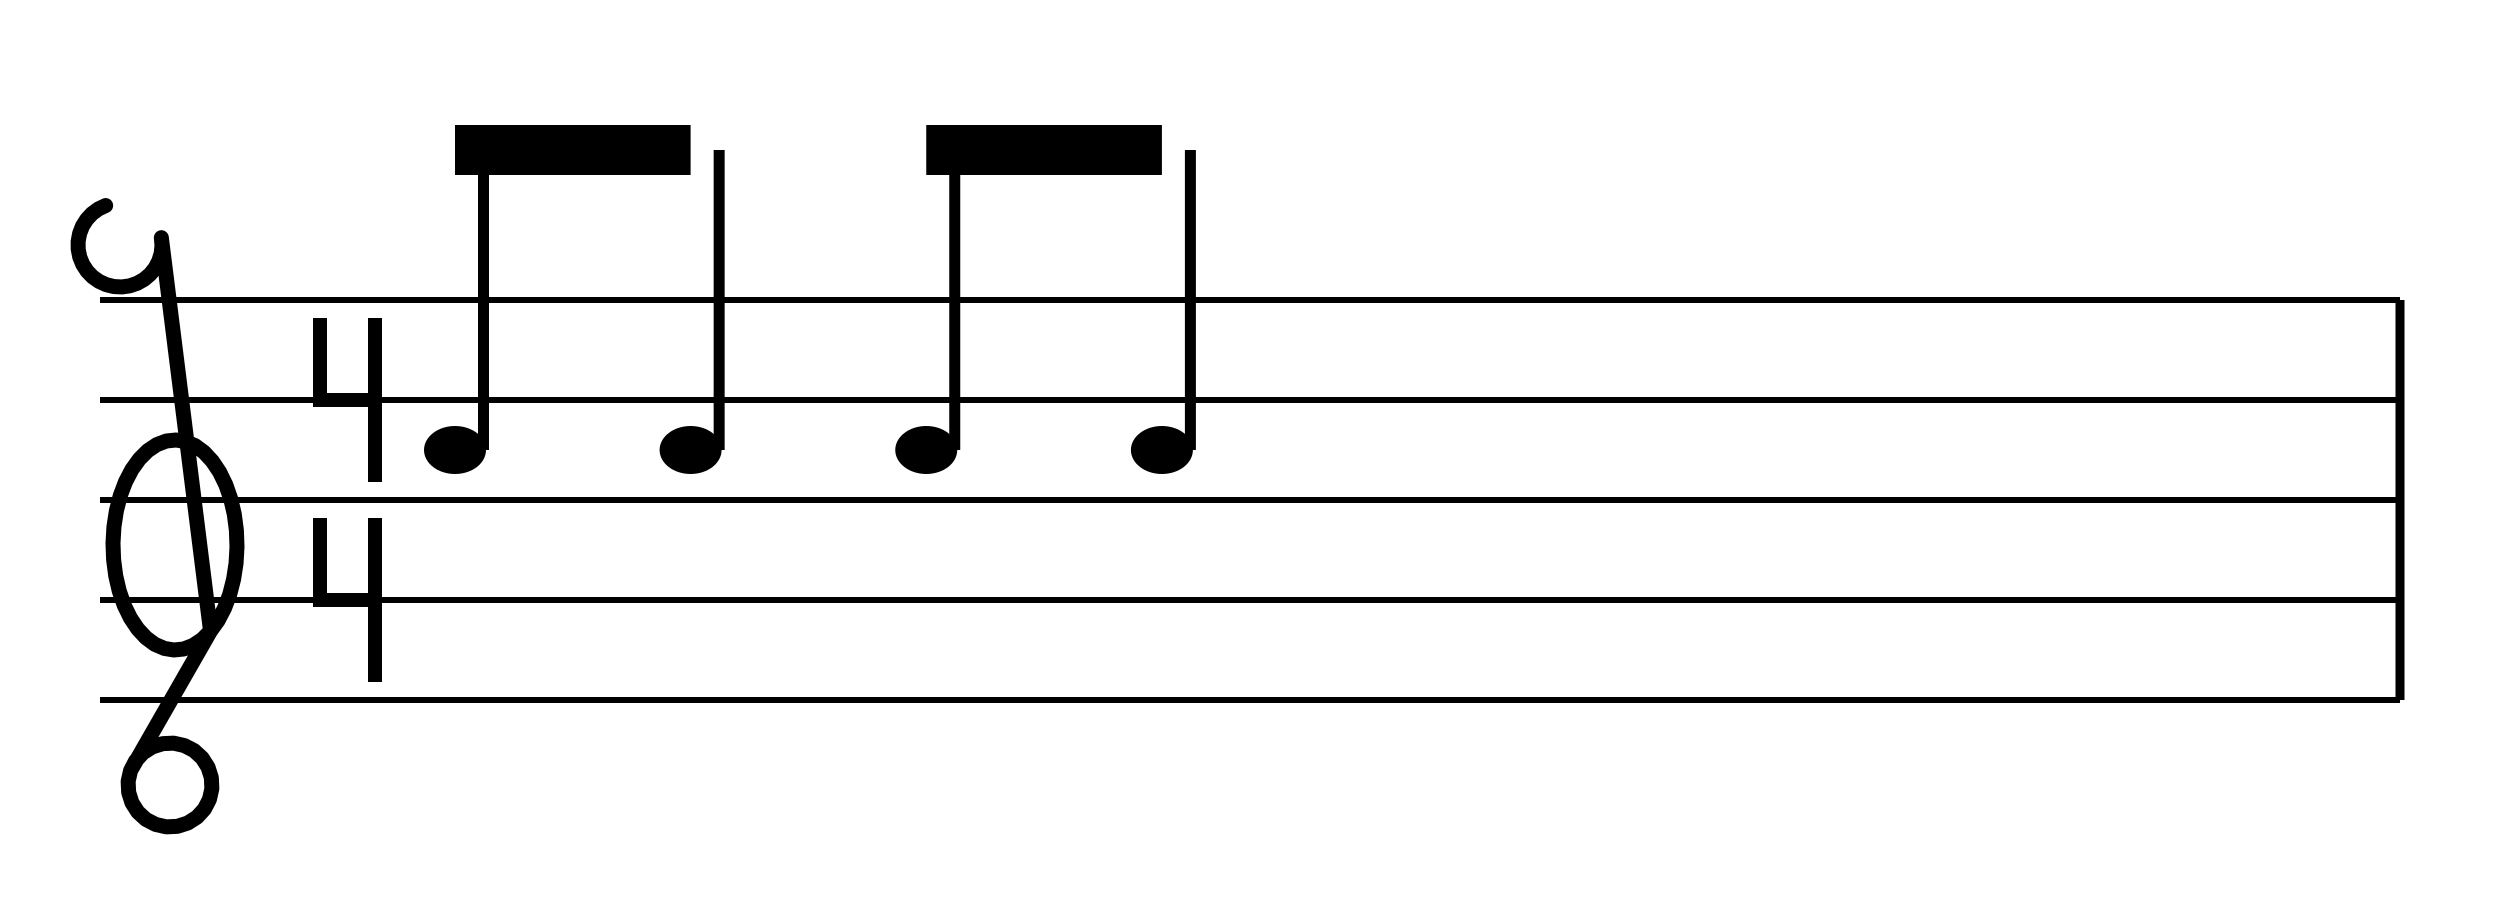
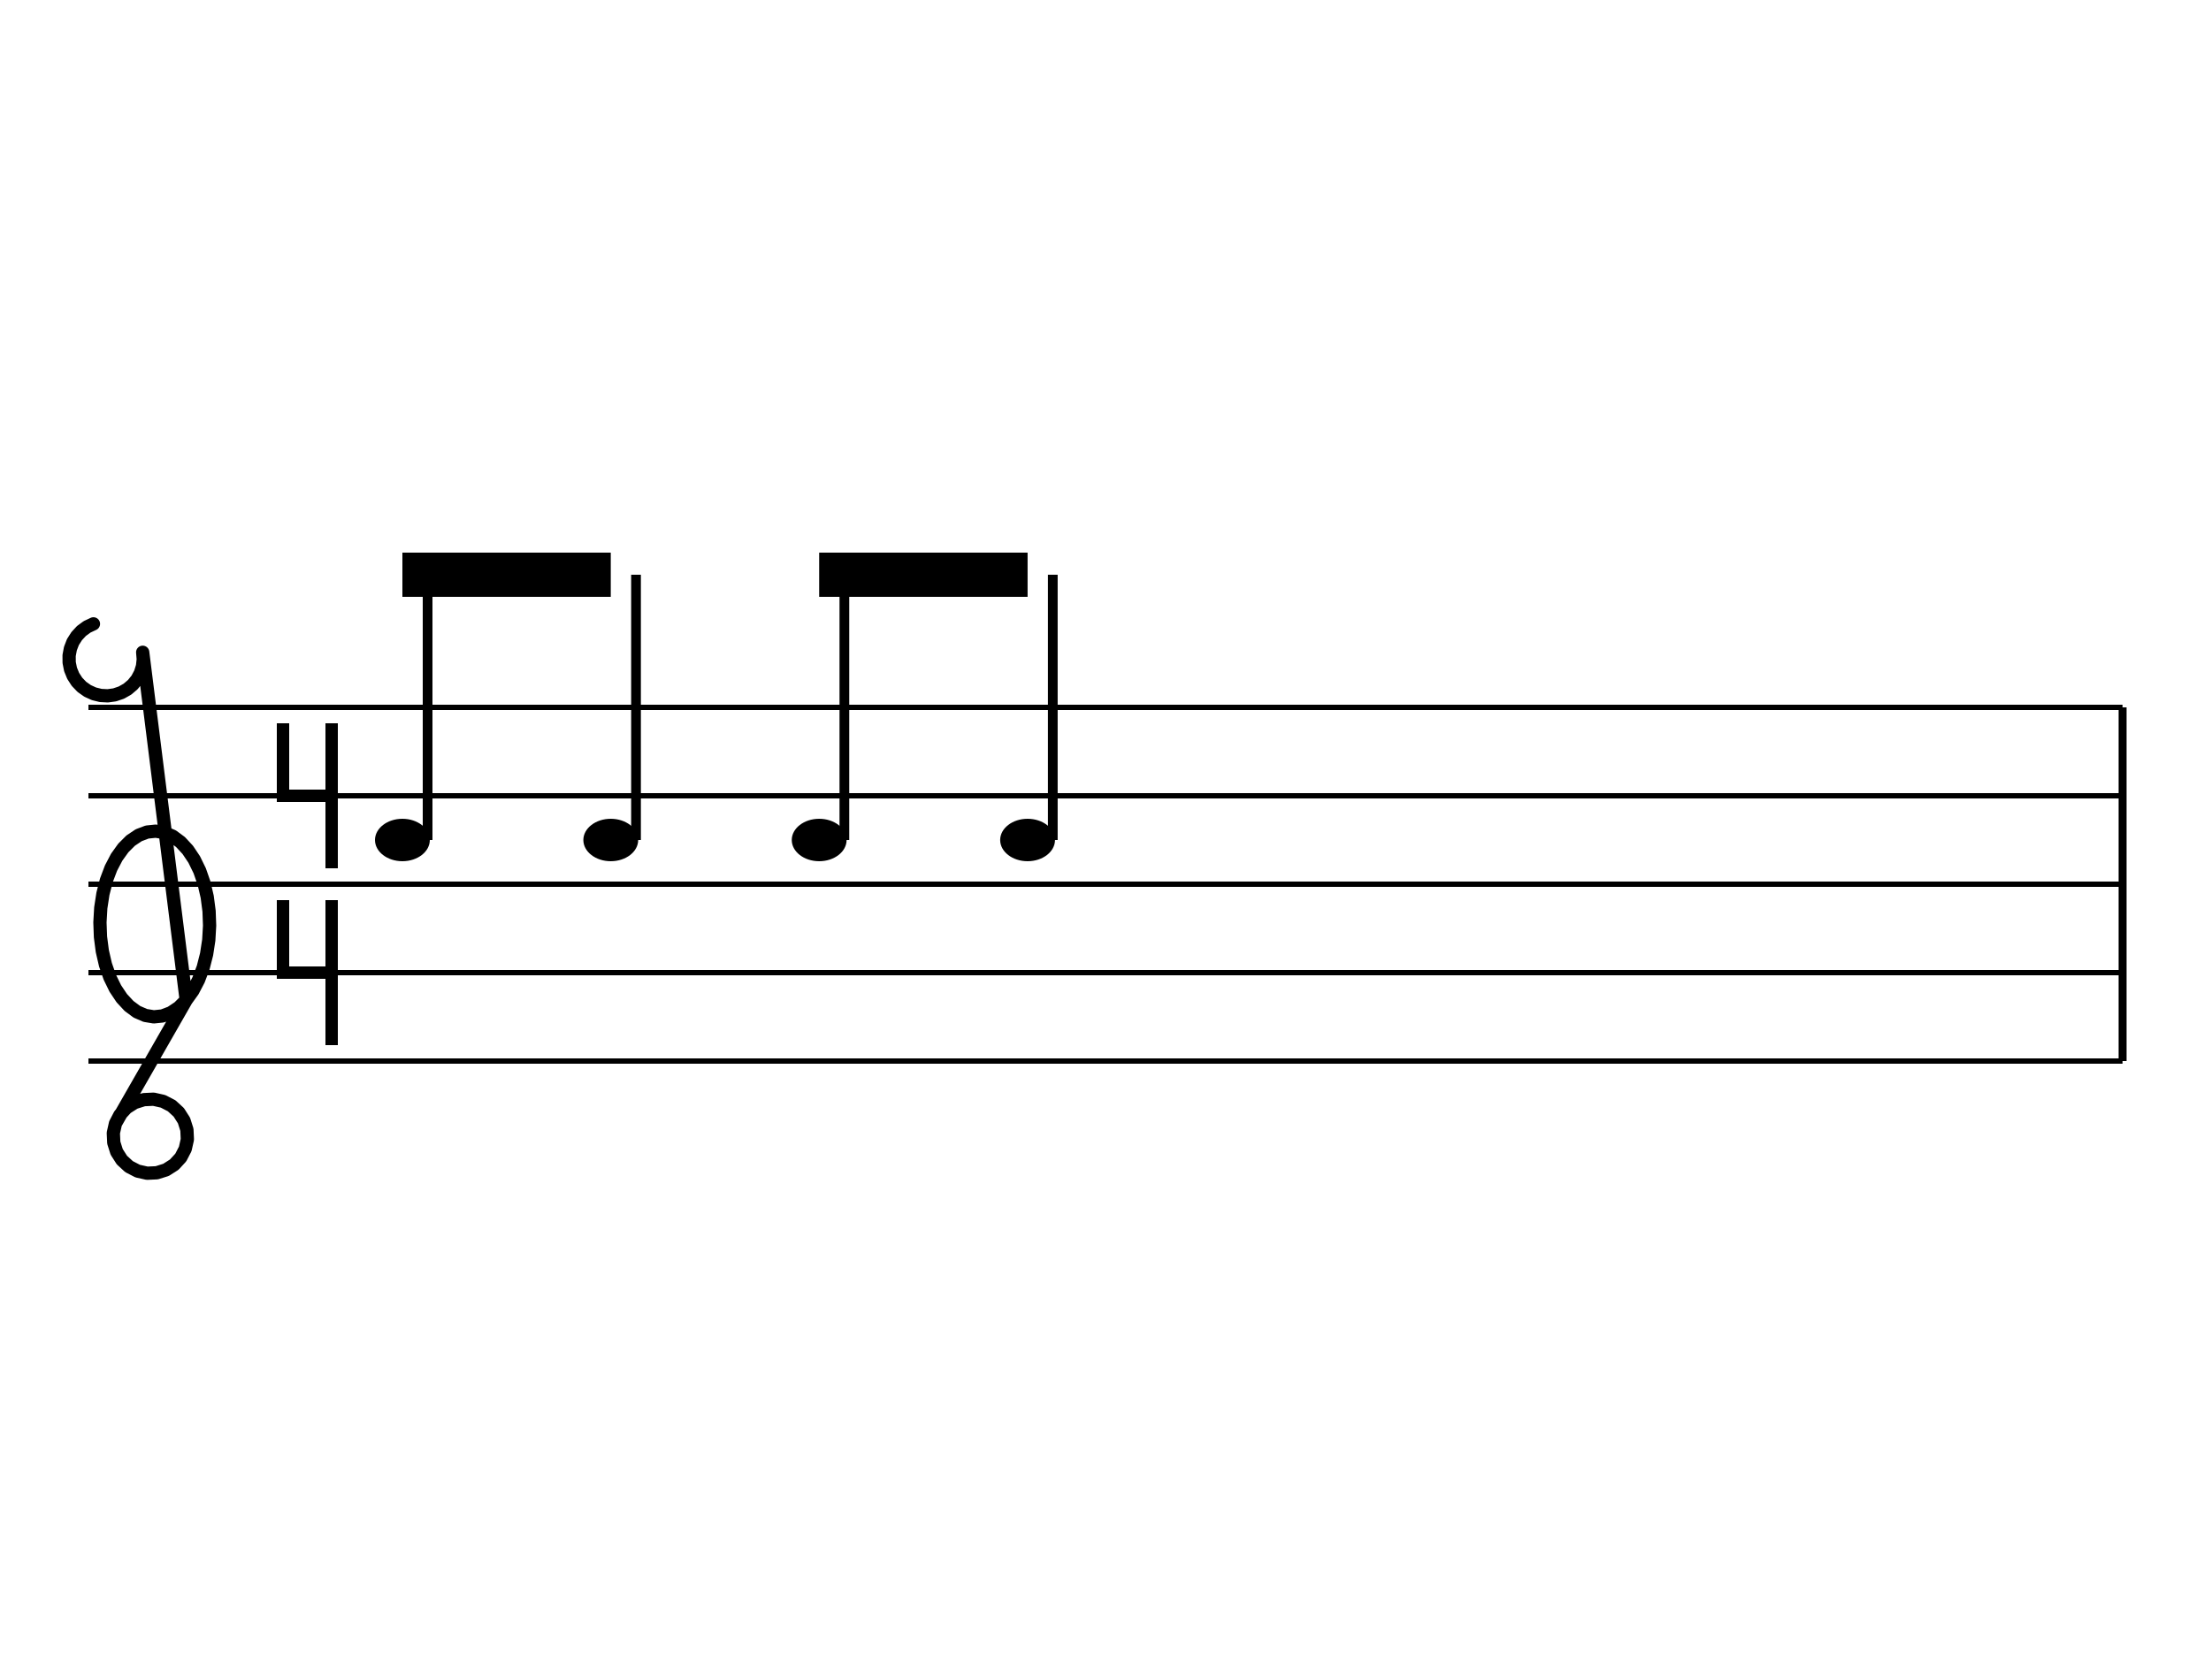
- <svg xmlns="http://www.w3.org/2000/svg" width="500.00" height="180.00" viewBox="0 0 500.00 180.00">
+ <svg xmlns="http://www.w3.org/2000/svg" width="500.00" height="380.00" viewBox="0 0 500.00 380.00">
  <g class="acorde-score">
    <g class="acorde-staff">
-       <line class="acorde-staff-line" x1="20.00" y1="140.00" x2="480.00" y2="140.00" stroke="black" stroke-width="1.20" />
-       <line class="acorde-staff-line" x1="20.00" y1="120.00" x2="480.00" y2="120.00" stroke="black" stroke-width="1.20" />
-       <line class="acorde-staff-line" x1="20.00" y1="100.00" x2="480.00" y2="100.00" stroke="black" stroke-width="1.20" />
-       <line class="acorde-staff-line" x1="20.00" y1="80.00" x2="480.00" y2="80.00" stroke="black" stroke-width="1.20" />
-       <line class="acorde-staff-line" x1="20.00" y1="60.00" x2="480.00" y2="60.00" stroke="black" stroke-width="1.20" />
+       <line class="acorde-staff-line" x1="20.00" y1="240.00" x2="480.00" y2="240.00" stroke="black" stroke-width="1.20" />
+       <line class="acorde-staff-line" x1="20.00" y1="220.00" x2="480.00" y2="220.00" stroke="black" stroke-width="1.20" />
+       <line class="acorde-staff-line" x1="20.00" y1="200.00" x2="480.00" y2="200.00" stroke="black" stroke-width="1.20" />
+       <line class="acorde-staff-line" x1="20.00" y1="180.00" x2="480.00" y2="180.00" stroke="black" stroke-width="1.20" />
+       <line class="acorde-staff-line" x1="20.00" y1="160.00" x2="480.00" y2="160.00" stroke="black" stroke-width="1.20" />
    </g>
-     <path class="acorde-clef acorde-clef-treble" d="M 26.11,154.13 L 27.12,152.18 L 28.60,150.57 L 30.45,149.39 L 32.54,148.73 L 34.73,148.63 L 36.87,149.11 L 38.82,150.12 L 40.43,151.60 L 41.61,153.45 L 42.27,155.54 L 42.37,157.73 L 41.89,159.87 L 40.88,161.82 L 39.40,163.43 L 37.55,164.61 L 35.46,165.27 L 33.27,165.37 L 31.13,164.89 L 29.18,163.88 L 27.57,162.40 L 26.39,160.55 L 25.73,158.46 L 25.63,156.27 L 26.11,154.13 L 42.11,126.20 L 43.61,124.11 L 44.90,121.64 L 45.95,118.86 L 46.72,115.84 L 47.21,112.65 L 47.40,109.37 L 47.28,106.08 L 46.86,102.86 L 46.15,99.79 L 45.16,96.95 L 43.92,94.41 L 42.46,92.23 L 40.82,90.46 L 39.04,89.14 L 37.15,88.32 L 35.22,88.00 L 33.27,88.20 L 31.37,88.92 L 29.56,90.13 L 27.89,91.80 L 26.39,93.89 L 25.10,96.36 L 24.05,99.14 L 23.28,102.16 L 22.79,105.35 L 22.60,108.63 L 22.72,111.92 L 23.14,115.14 L 23.85,118.21 L 24.84,121.05 L 26.08,123.59 L 27.54,125.77 L 29.18,127.54 L 30.96,128.86 L 32.85,129.68 L 34.78,130.00 L 36.73,129.80 L 38.63,129.08 L 40.44,127.87 L 42.11,126.20 L 32.27,47.54 L 32.40,49.12 L 32.23,50.70 L 31.76,52.21 L 31.02,53.62 L 30.03,54.85 L 28.82,55.88 L 27.44,56.66 L 25.94,57.17 L 24.37,57.39 L 22.78,57.31 L 21.24,56.93 L 19.80,56.27 L 18.51,55.36 L 17.41,54.21 L 16.55,52.88 L 15.95,51.41 L 15.64,49.85 L 15.63,48.27 L 15.92,46.71 L 16.49,45.23 L 17.34,43.89 L 18.42,42.72 L 19.69,41.79 L 21.13,41.11" fill="none" stroke="black" stroke-width="3.00" stroke-linecap="round" stroke-linejoin="round" />
+     <path class="acorde-clef acorde-clef-treble" d="M 26.11,254.13 L 27.12,252.18 L 28.60,250.57 L 30.45,249.39 L 32.54,248.73 L 34.73,248.63 L 36.87,249.11 L 38.82,250.12 L 40.43,251.60 L 41.61,253.45 L 42.27,255.54 L 42.37,257.73 L 41.89,259.87 L 40.88,261.82 L 39.40,263.43 L 37.55,264.61 L 35.46,265.27 L 33.27,265.37 L 31.13,264.89 L 29.18,263.88 L 27.57,262.40 L 26.39,260.55 L 25.73,258.46 L 25.63,256.27 L 26.11,254.13 L 42.11,226.20 L 43.61,224.11 L 44.90,221.64 L 45.95,218.86 L 46.72,215.84 L 47.21,212.65 L 47.40,209.37 L 47.28,206.08 L 46.86,202.86 L 46.15,199.79 L 45.16,196.95 L 43.92,194.41 L 42.46,192.23 L 40.82,190.46 L 39.04,189.14 L 37.15,188.32 L 35.22,188.00 L 33.27,188.20 L 31.37,188.92 L 29.56,190.13 L 27.89,191.80 L 26.39,193.89 L 25.10,196.36 L 24.05,199.14 L 23.28,202.16 L 22.79,205.35 L 22.60,208.63 L 22.72,211.92 L 23.14,215.14 L 23.85,218.21 L 24.84,221.05 L 26.08,223.59 L 27.54,225.77 L 29.18,227.54 L 30.96,228.86 L 32.85,229.68 L 34.78,230.00 L 36.73,229.80 L 38.63,229.08 L 40.44,227.87 L 42.11,226.20 L 32.27,147.54 L 32.40,149.12 L 32.23,150.70 L 31.76,152.21 L 31.02,153.62 L 30.03,154.85 L 28.82,155.88 L 27.44,156.66 L 25.94,157.17 L 24.37,157.39 L 22.78,157.31 L 21.24,156.93 L 19.80,156.27 L 18.51,155.36 L 17.41,154.21 L 16.55,152.88 L 15.95,151.41 L 15.64,149.85 L 15.63,148.27 L 15.92,146.71 L 16.49,145.23 L 17.34,143.89 L 18.42,142.72 L 19.69,141.79 L 21.13,141.11" fill="none" stroke="black" stroke-width="3.00" stroke-linecap="round" stroke-linejoin="round" />
    <g class="acorde-time-sig">
-       <line x1="75.00" y1="65.00" x2="75.00" y2="80.00" stroke="black" stroke-width="2.80" stroke-linecap="square" />
-       <line x1="75.00" y1="80.00" x2="75.00" y2="95.00" stroke="black" stroke-width="2.80" stroke-linecap="square" />
-       <line x1="64.00" y1="65.00" x2="64.00" y2="80.00" stroke="black" stroke-width="2.80" stroke-linecap="square" />
-       <line x1="64.00" y1="80.00" x2="75.00" y2="80.00" stroke="black" stroke-width="2.80" stroke-linecap="square" />
-       <line x1="75.00" y1="105.00" x2="75.00" y2="120.00" stroke="black" stroke-width="2.80" stroke-linecap="square" />
-       <line x1="75.00" y1="120.00" x2="75.00" y2="135.00" stroke="black" stroke-width="2.80" stroke-linecap="square" />
-       <line x1="64.00" y1="105.00" x2="64.00" y2="120.00" stroke="black" stroke-width="2.80" stroke-linecap="square" />
-       <line x1="64.00" y1="120.00" x2="75.00" y2="120.00" stroke="black" stroke-width="2.80" stroke-linecap="square" />
+       <line x1="75.00" y1="165.00" x2="75.00" y2="180.00" stroke="black" stroke-width="2.80" stroke-linecap="square" />
+       <line x1="75.00" y1="180.00" x2="75.00" y2="195.00" stroke="black" stroke-width="2.80" stroke-linecap="square" />
+       <line x1="64.00" y1="165.00" x2="64.00" y2="180.00" stroke="black" stroke-width="2.80" stroke-linecap="square" />
+       <line x1="64.00" y1="180.00" x2="75.00" y2="180.00" stroke="black" stroke-width="2.80" stroke-linecap="square" />
+       <line x1="75.00" y1="205.00" x2="75.00" y2="220.00" stroke="black" stroke-width="2.80" stroke-linecap="square" />
+       <line x1="75.00" y1="220.00" x2="75.00" y2="235.00" stroke="black" stroke-width="2.80" stroke-linecap="square" />
+       <line x1="64.00" y1="205.00" x2="64.00" y2="220.00" stroke="black" stroke-width="2.80" stroke-linecap="square" />
+       <line x1="64.00" y1="220.00" x2="75.00" y2="220.00" stroke="black" stroke-width="2.80" stroke-linecap="square" />
    </g>
    <g class="acorde-measure">
      <g class="acorde-note">
-         <ellipse class="acorde-notehead" cx="91.00" cy="90.00" rx="6.20" ry="4.80" fill="black" />
-         <line class="acorde-stem" x1="96.70" y1="90.00" x2="96.70" y2="30.00" stroke="black" stroke-width="2.20" />
+         <ellipse class="acorde-notehead" cx="91.00" cy="190.00" rx="6.20" ry="4.80" fill="black" />
+         <line class="acorde-stem" x1="96.70" y1="190.00" x2="96.70" y2="130.00" stroke="black" stroke-width="2.20" />
      </g>
      <g class="acorde-note">
-         <ellipse class="acorde-notehead" cx="138.12" cy="90.00" rx="6.20" ry="4.80" fill="black" />
-         <line class="acorde-stem" x1="143.83" y1="90.00" x2="143.83" y2="30.00" stroke="black" stroke-width="2.20" />
+         <ellipse class="acorde-notehead" cx="138.12" cy="190.00" rx="6.20" ry="4.80" fill="black" />
+         <line class="acorde-stem" x1="143.83" y1="190.00" x2="143.83" y2="130.00" stroke="black" stroke-width="2.20" />
      </g>
      <g class="acorde-note">
-         <ellipse class="acorde-notehead" cx="185.25" cy="90.00" rx="6.20" ry="4.80" fill="black" />
-         <line class="acorde-stem" x1="190.95" y1="90.00" x2="190.95" y2="30.00" stroke="black" stroke-width="2.20" />
+         <ellipse class="acorde-notehead" cx="185.25" cy="190.00" rx="6.20" ry="4.80" fill="black" />
+         <line class="acorde-stem" x1="190.95" y1="190.00" x2="190.95" y2="130.00" stroke="black" stroke-width="2.20" />
      </g>
      <g class="acorde-note">
-         <ellipse class="acorde-notehead" cx="232.38" cy="90.00" rx="6.20" ry="4.80" fill="black" />
-         <line class="acorde-stem" x1="238.08" y1="90.00" x2="238.08" y2="30.00" stroke="black" stroke-width="2.20" />
+         <ellipse class="acorde-notehead" cx="232.38" cy="190.00" rx="6.20" ry="4.80" fill="black" />
+         <line class="acorde-stem" x1="238.08" y1="190.00" x2="238.08" y2="130.00" stroke="black" stroke-width="2.20" />
      </g>
-       <polygon class="acorde-beam" points="91.00,25.00 138.12,25.00 138.12,35.00 91.00,35.00" fill="black" />
-       <polygon class="acorde-beam" points="185.25,25.00 232.38,25.00 232.38,35.00 185.25,35.00" fill="black" />
+       <polygon class="acorde-beam" points="91.00,125.00 138.12,125.00 138.12,135.00 91.00,135.00" fill="black" />
+       <polygon class="acorde-beam" points="185.25,125.00 232.38,125.00 232.38,135.00 185.25,135.00" fill="black" />
    </g>
-     <line class="acorde-barline" x1="480.00" y1="60.00" x2="480.00" y2="140.00" stroke="black" stroke-width="1.80" />
+     <line class="acorde-barline" x1="480.00" y1="160.00" x2="480.00" y2="240.00" stroke="black" stroke-width="1.80" />
  </g>
</svg>
